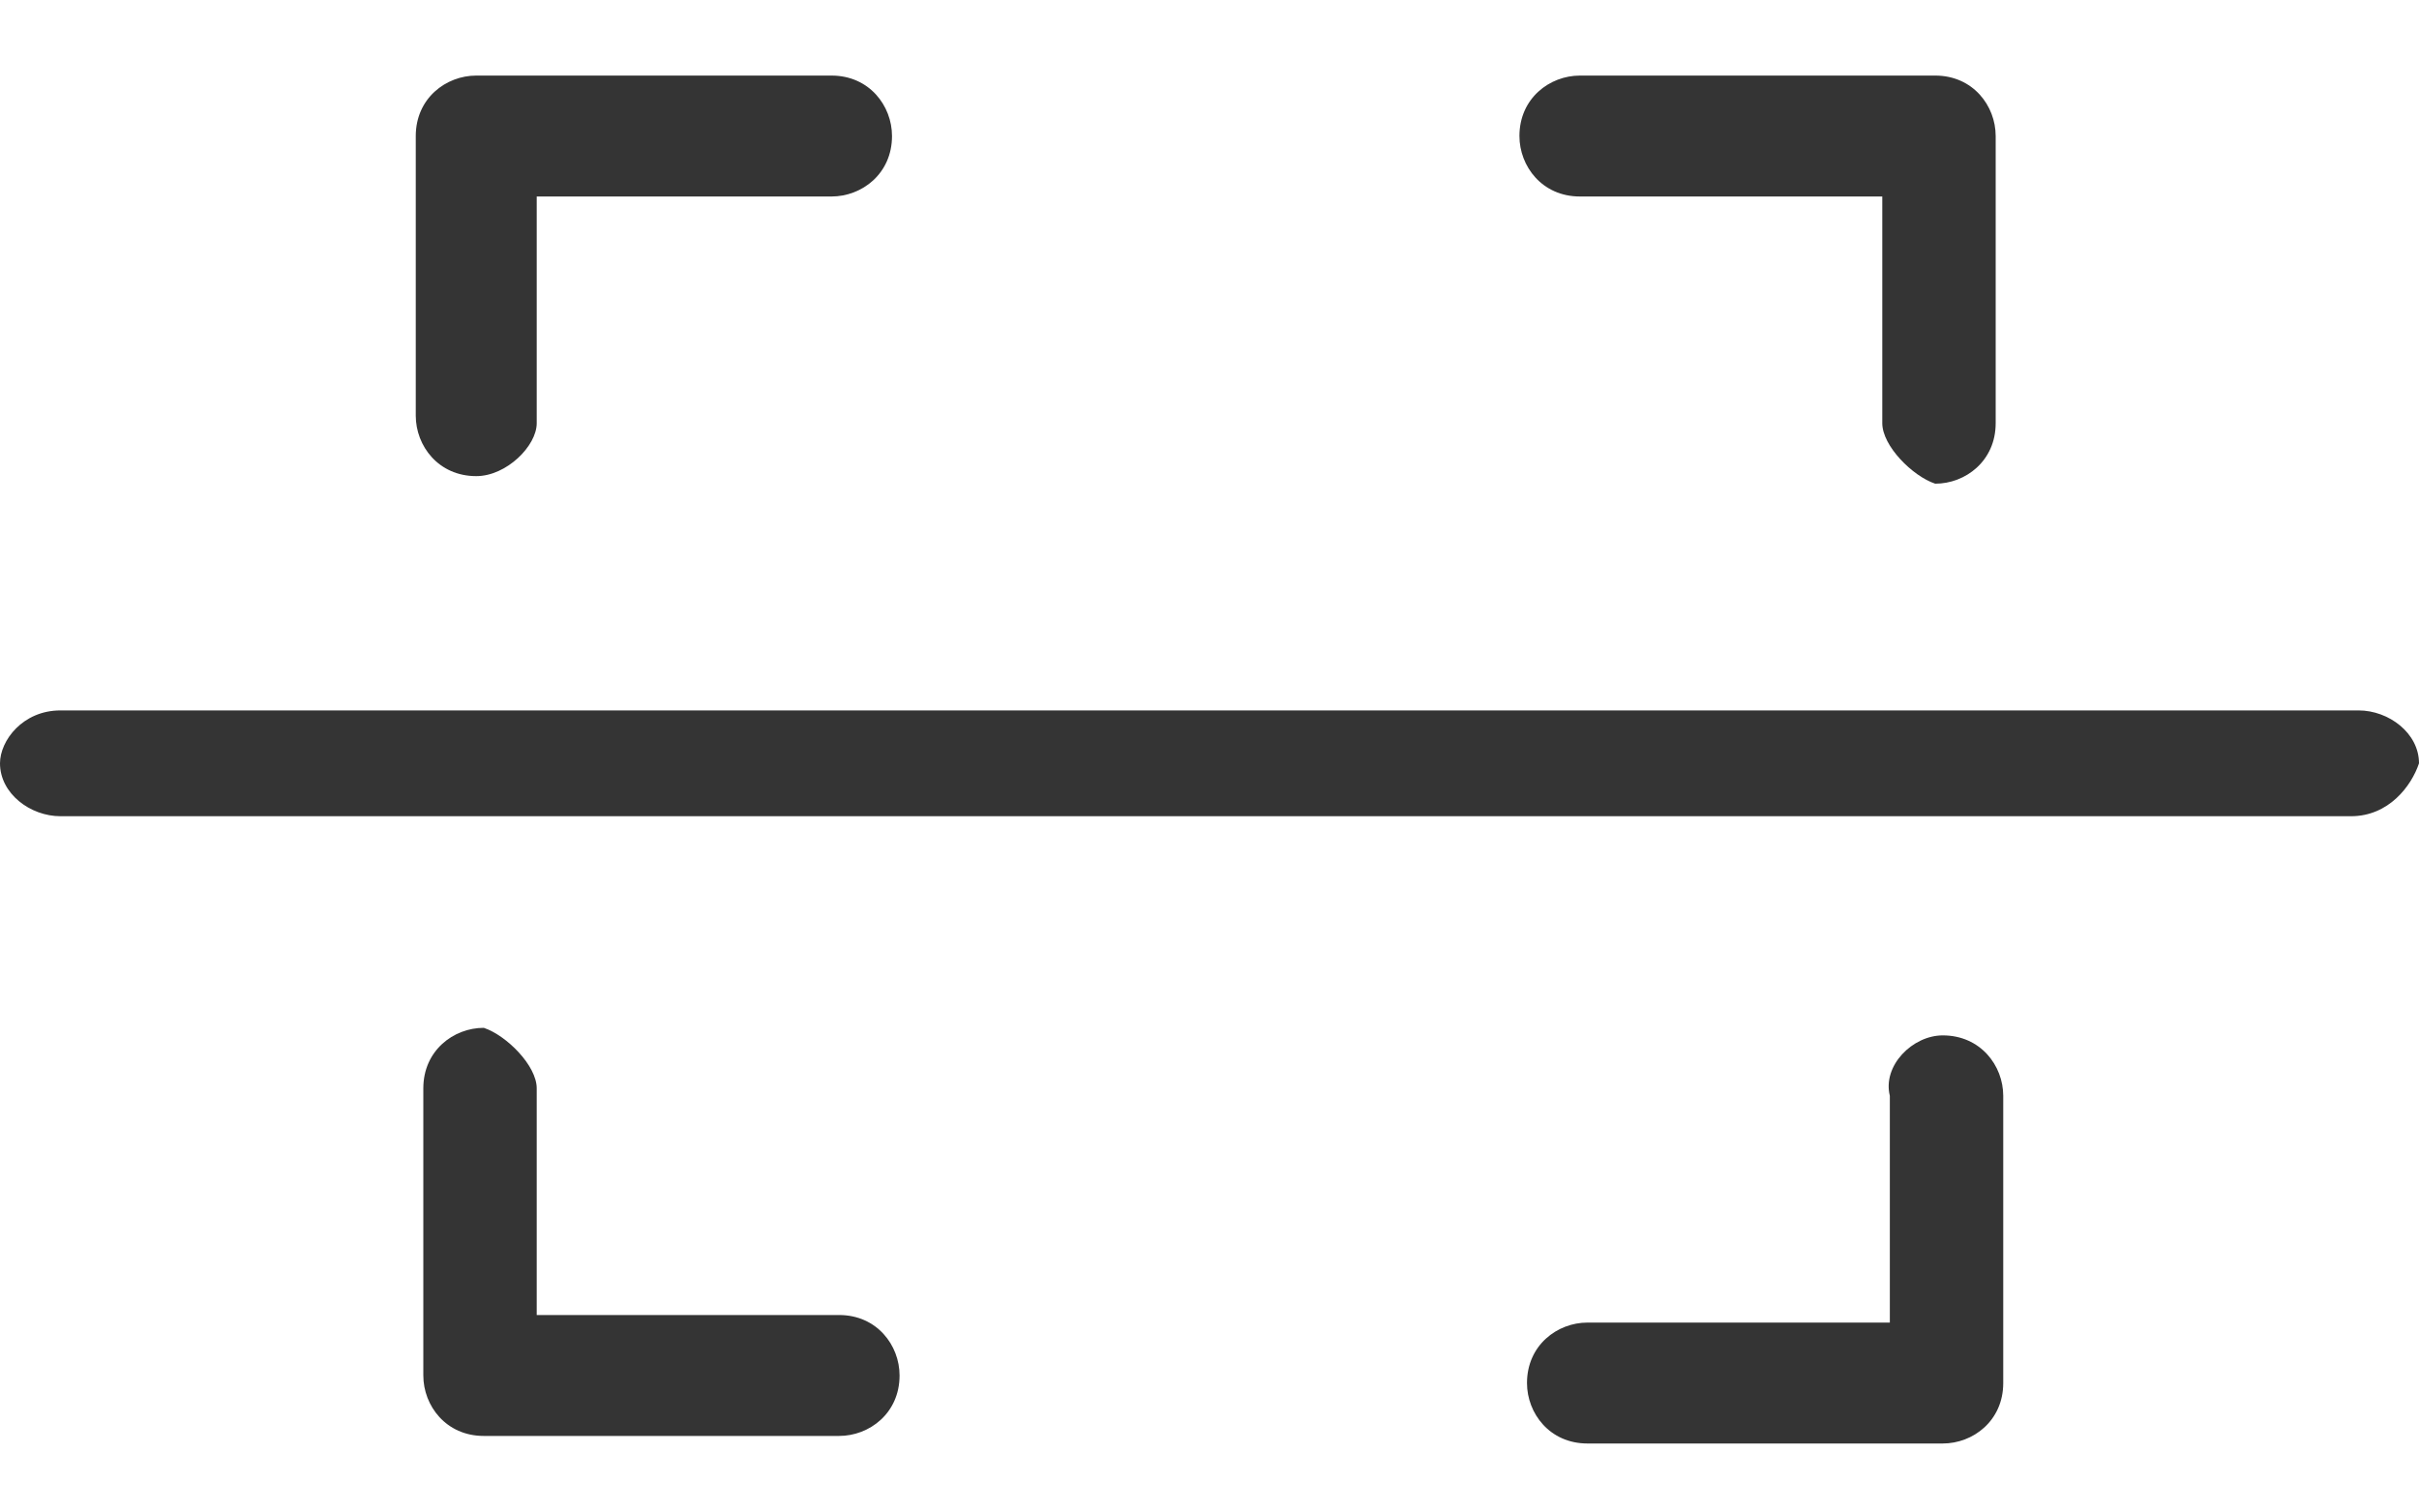
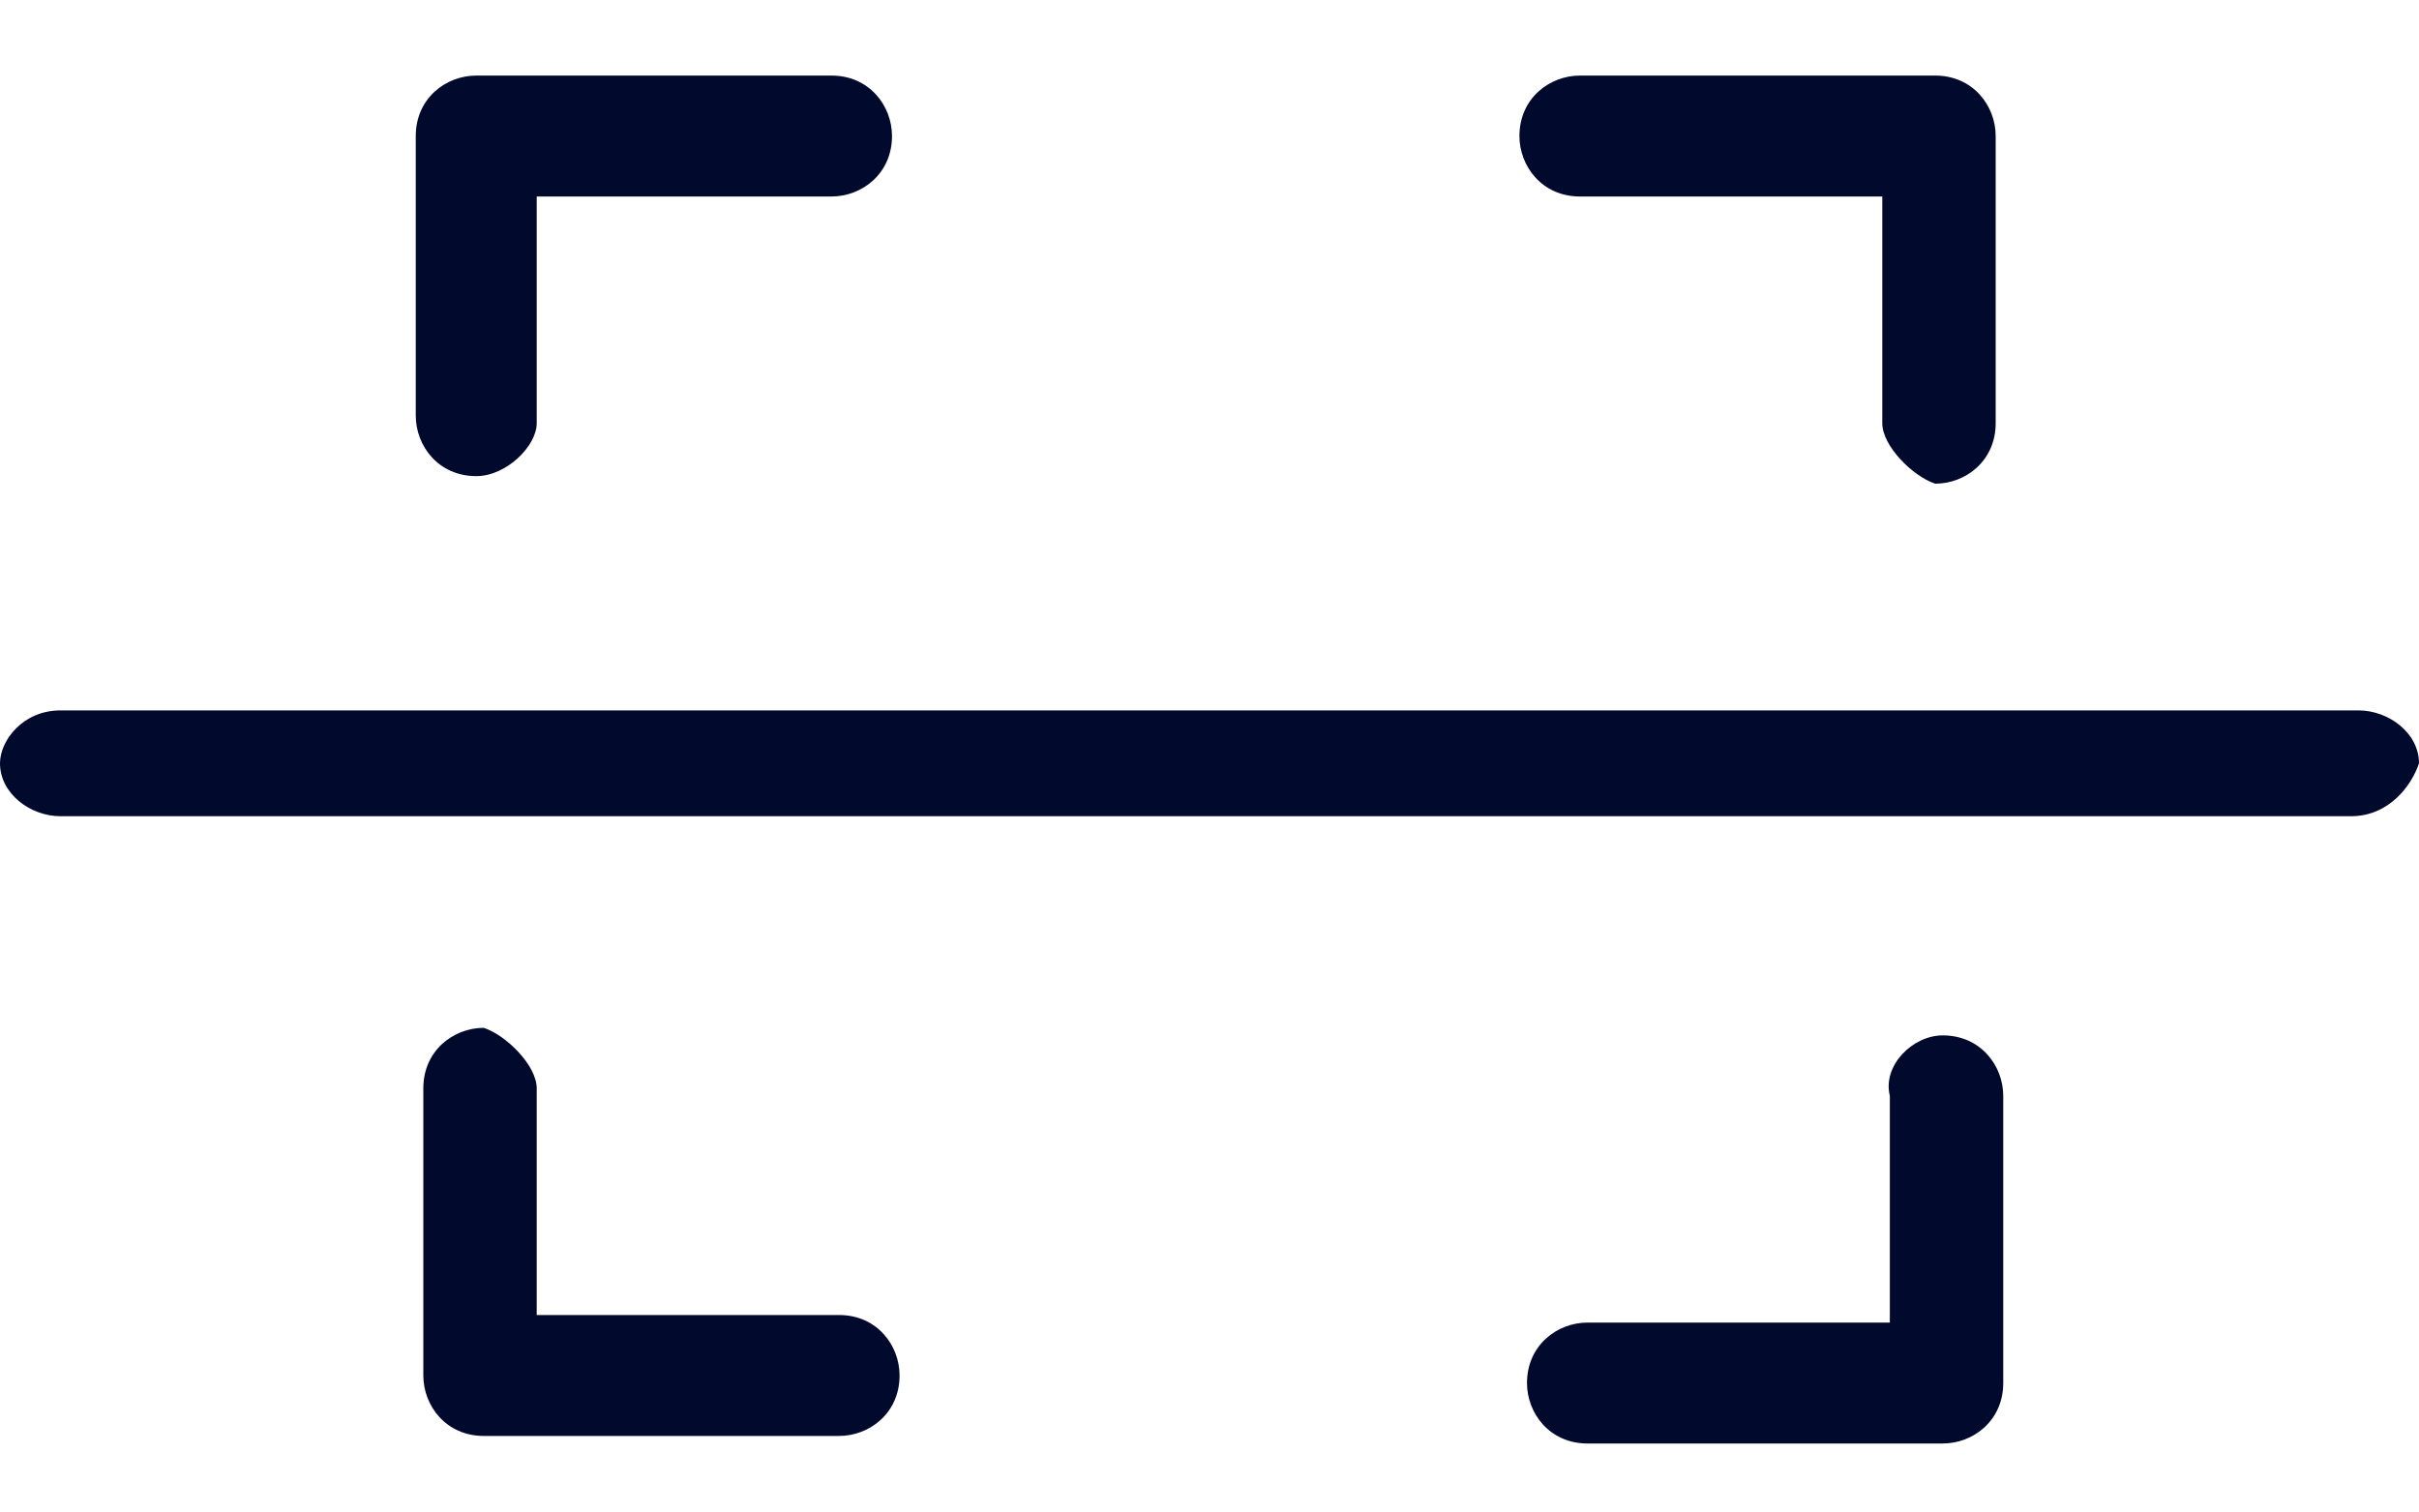
- <svg xmlns="http://www.w3.org/2000/svg" version="1.1" id="Scan_Icon" x="0px" y="0px" viewBox="0 0 32 20" style="enable-background:new 0 0 32 20;" xml:space="preserve">
+ <svg xmlns="http://www.w3.org/2000/svg" version="1.1" id="Scan_Icon" x="0px" y="0px" width="32px" height="20px" viewBox="0 0 32 20" style="enable-background:new 0 0 32 20;" xml:space="preserve">
  <style type="text/css">
- 	.st0{fill:#343434;}
+ 	.st0{fill:#01092D;}
</style>
  <path class="st0" d="M6.3,6.3c-0.5,0-0.8-0.4-0.8-0.8V1.8C5.5,1.3,5.9,1,6.3,1H11c0.5,0,0.8,0.4,0.8,0.8c0,0.5-0.4,0.8-0.8,0.8H7.1  v3C7.1,5.9,6.7,6.3,6.3,6.3z" />
  <path class="st0" d="M25.7,13.7c0.5,0,0.8,0.4,0.8,0.8v3.8c0,0.5-0.4,0.8-0.8,0.8H21c-0.5,0-0.8-0.4-0.8-0.8c0-0.5,0.4-0.8,0.8-0.8  h4v-3C24.9,14.1,25.3,13.7,25.7,13.7z" />
  <path class="st0" d="M7.1,14.4v3h4c0.5,0,0.8,0.4,0.8,0.8c0,0.5-0.4,0.8-0.8,0.8H6.4c-0.5,0-0.8-0.4-0.8-0.8v-3.8  c0-0.5,0.4-0.8,0.8-0.8C6.7,13.7,7.1,14.1,7.1,14.4z" />
  <path class="st0" d="M24.9,5.6v-3h-4c-0.5,0-0.8-0.4-0.8-0.8c0-0.5,0.4-0.8,0.8-0.8h4.7c0.5,0,0.8,0.4,0.8,0.8v3.8  c0,0.5-0.4,0.8-0.8,0.8C25.3,6.3,24.9,5.9,24.9,5.6z" />
  <path class="st0" d="M31.1,10.8H0.8c-0.4,0-0.8-0.3-0.8-0.7c0-0.3,0.3-0.7,0.8-0.7h30.4c0.4,0,0.8,0.3,0.8,0.7  C31.9,10.4,31.6,10.8,31.1,10.8z" />
</svg>
